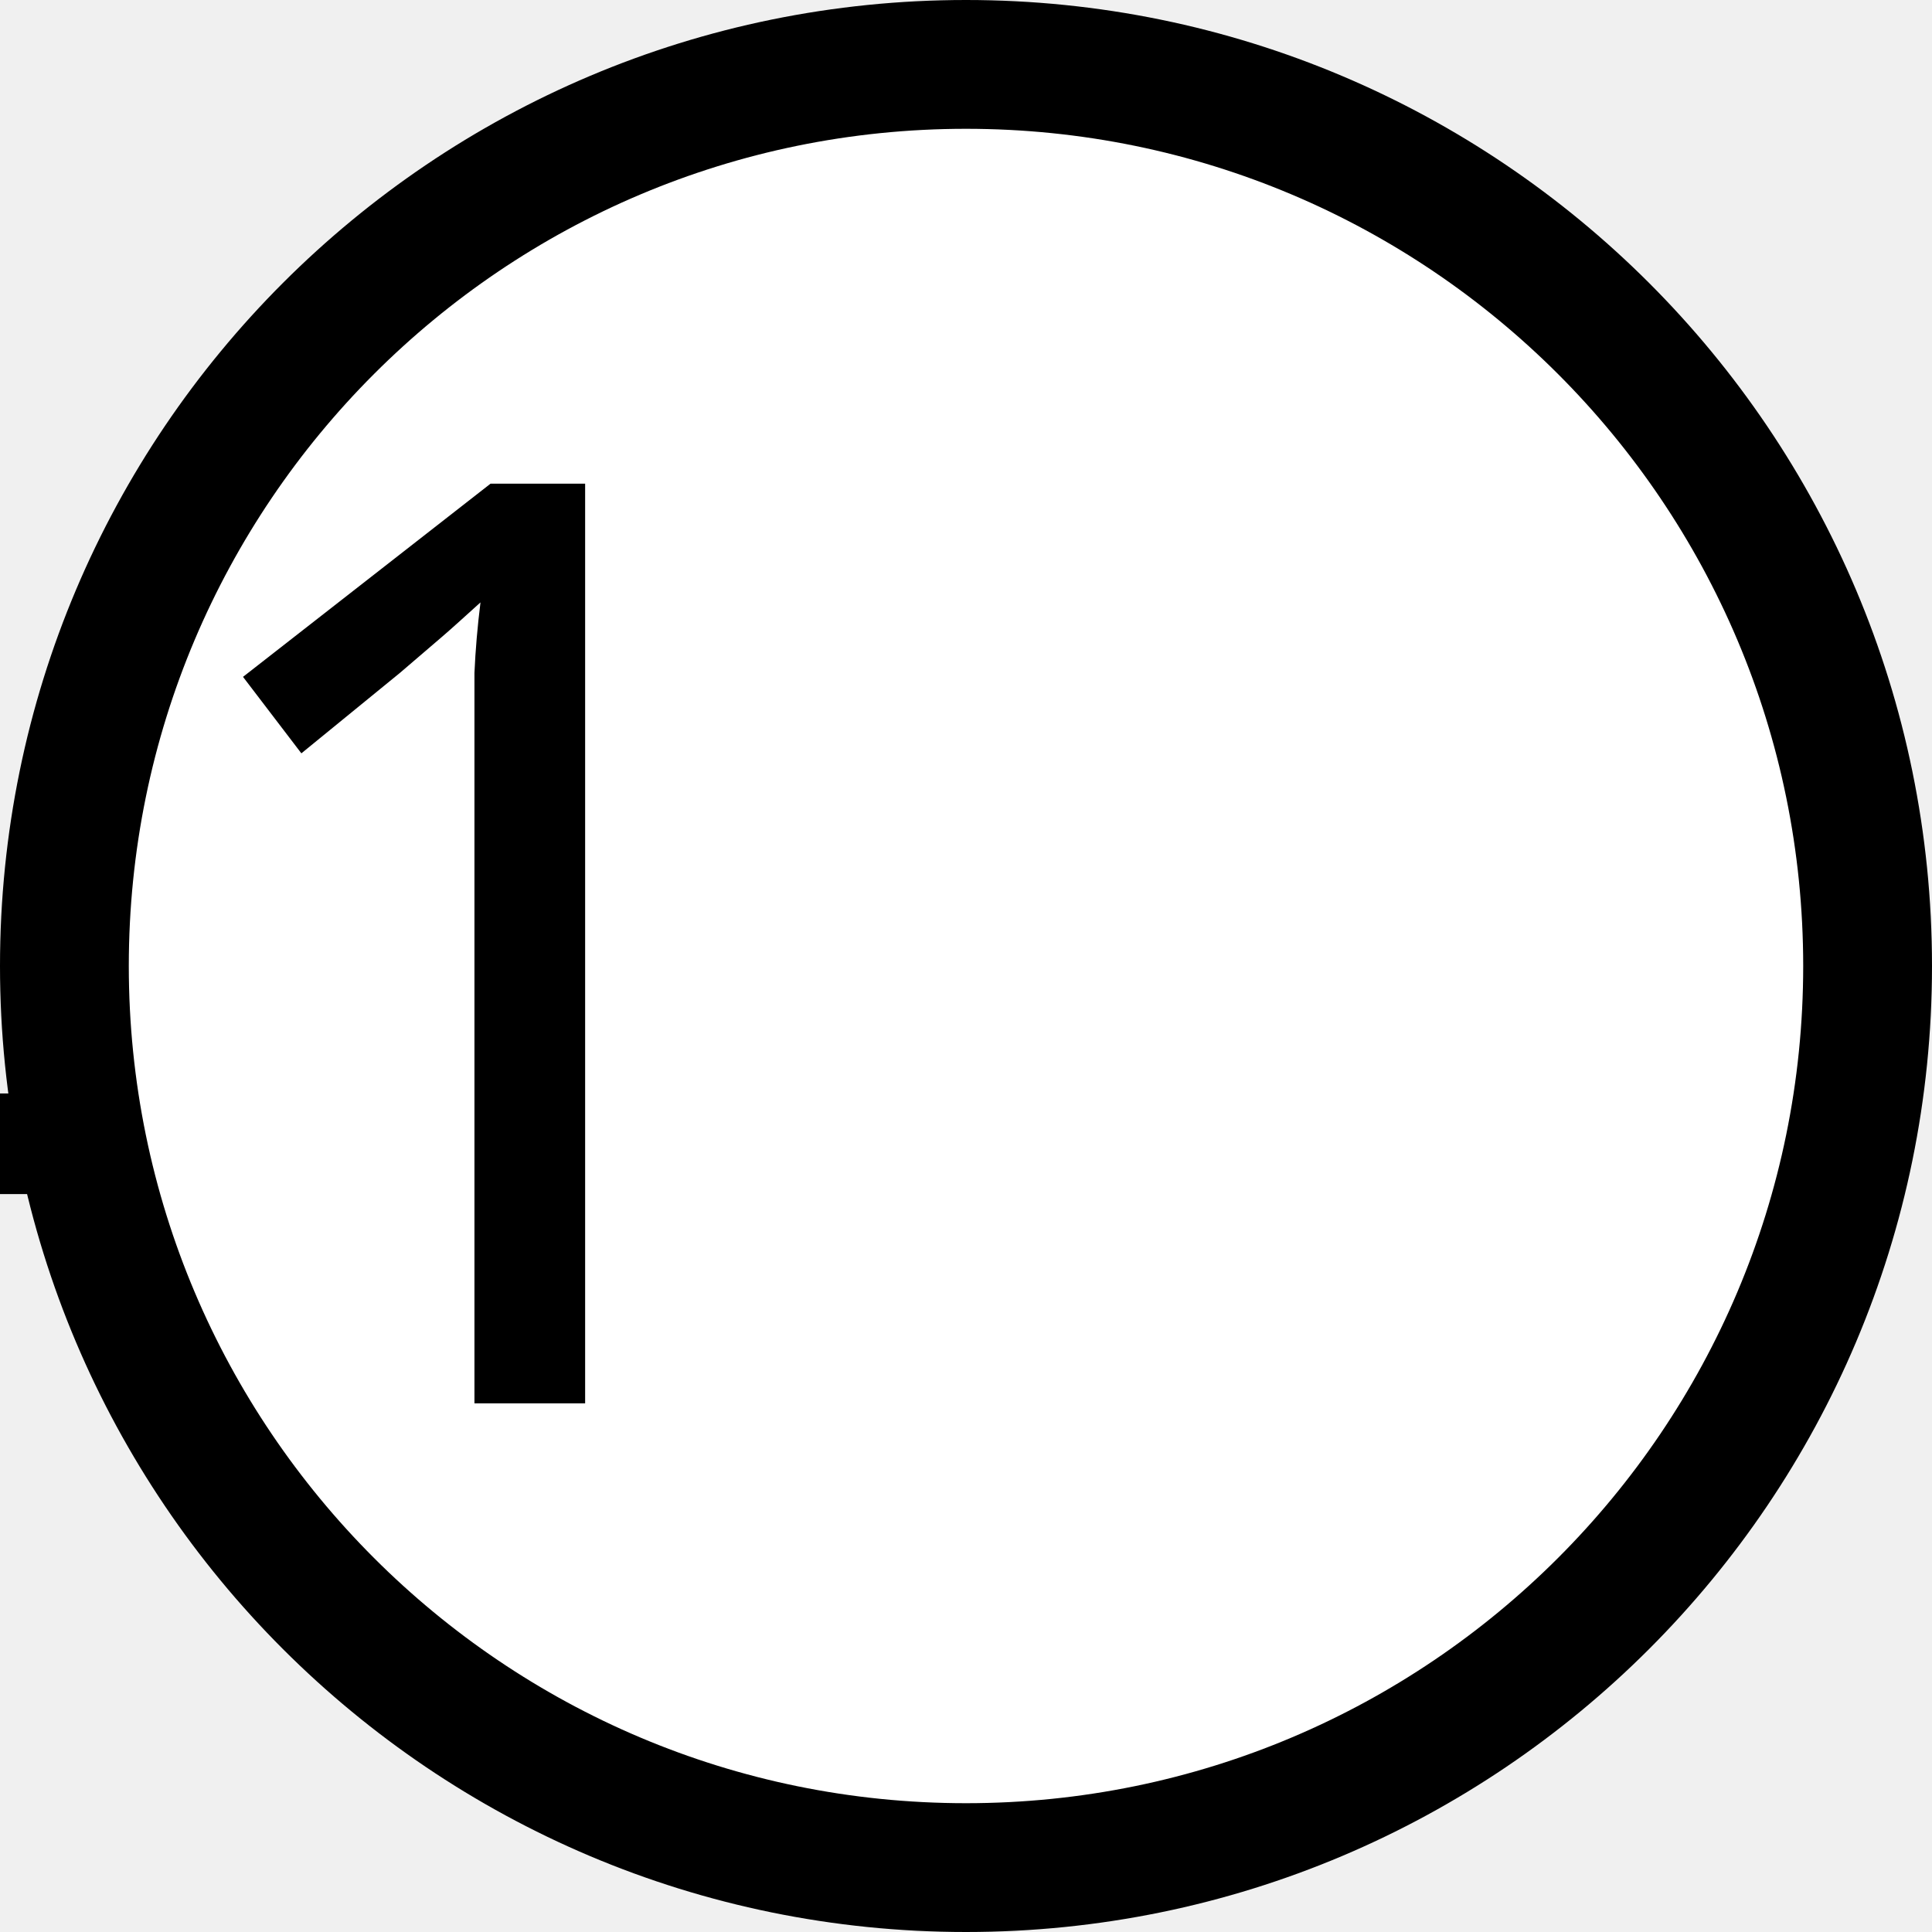
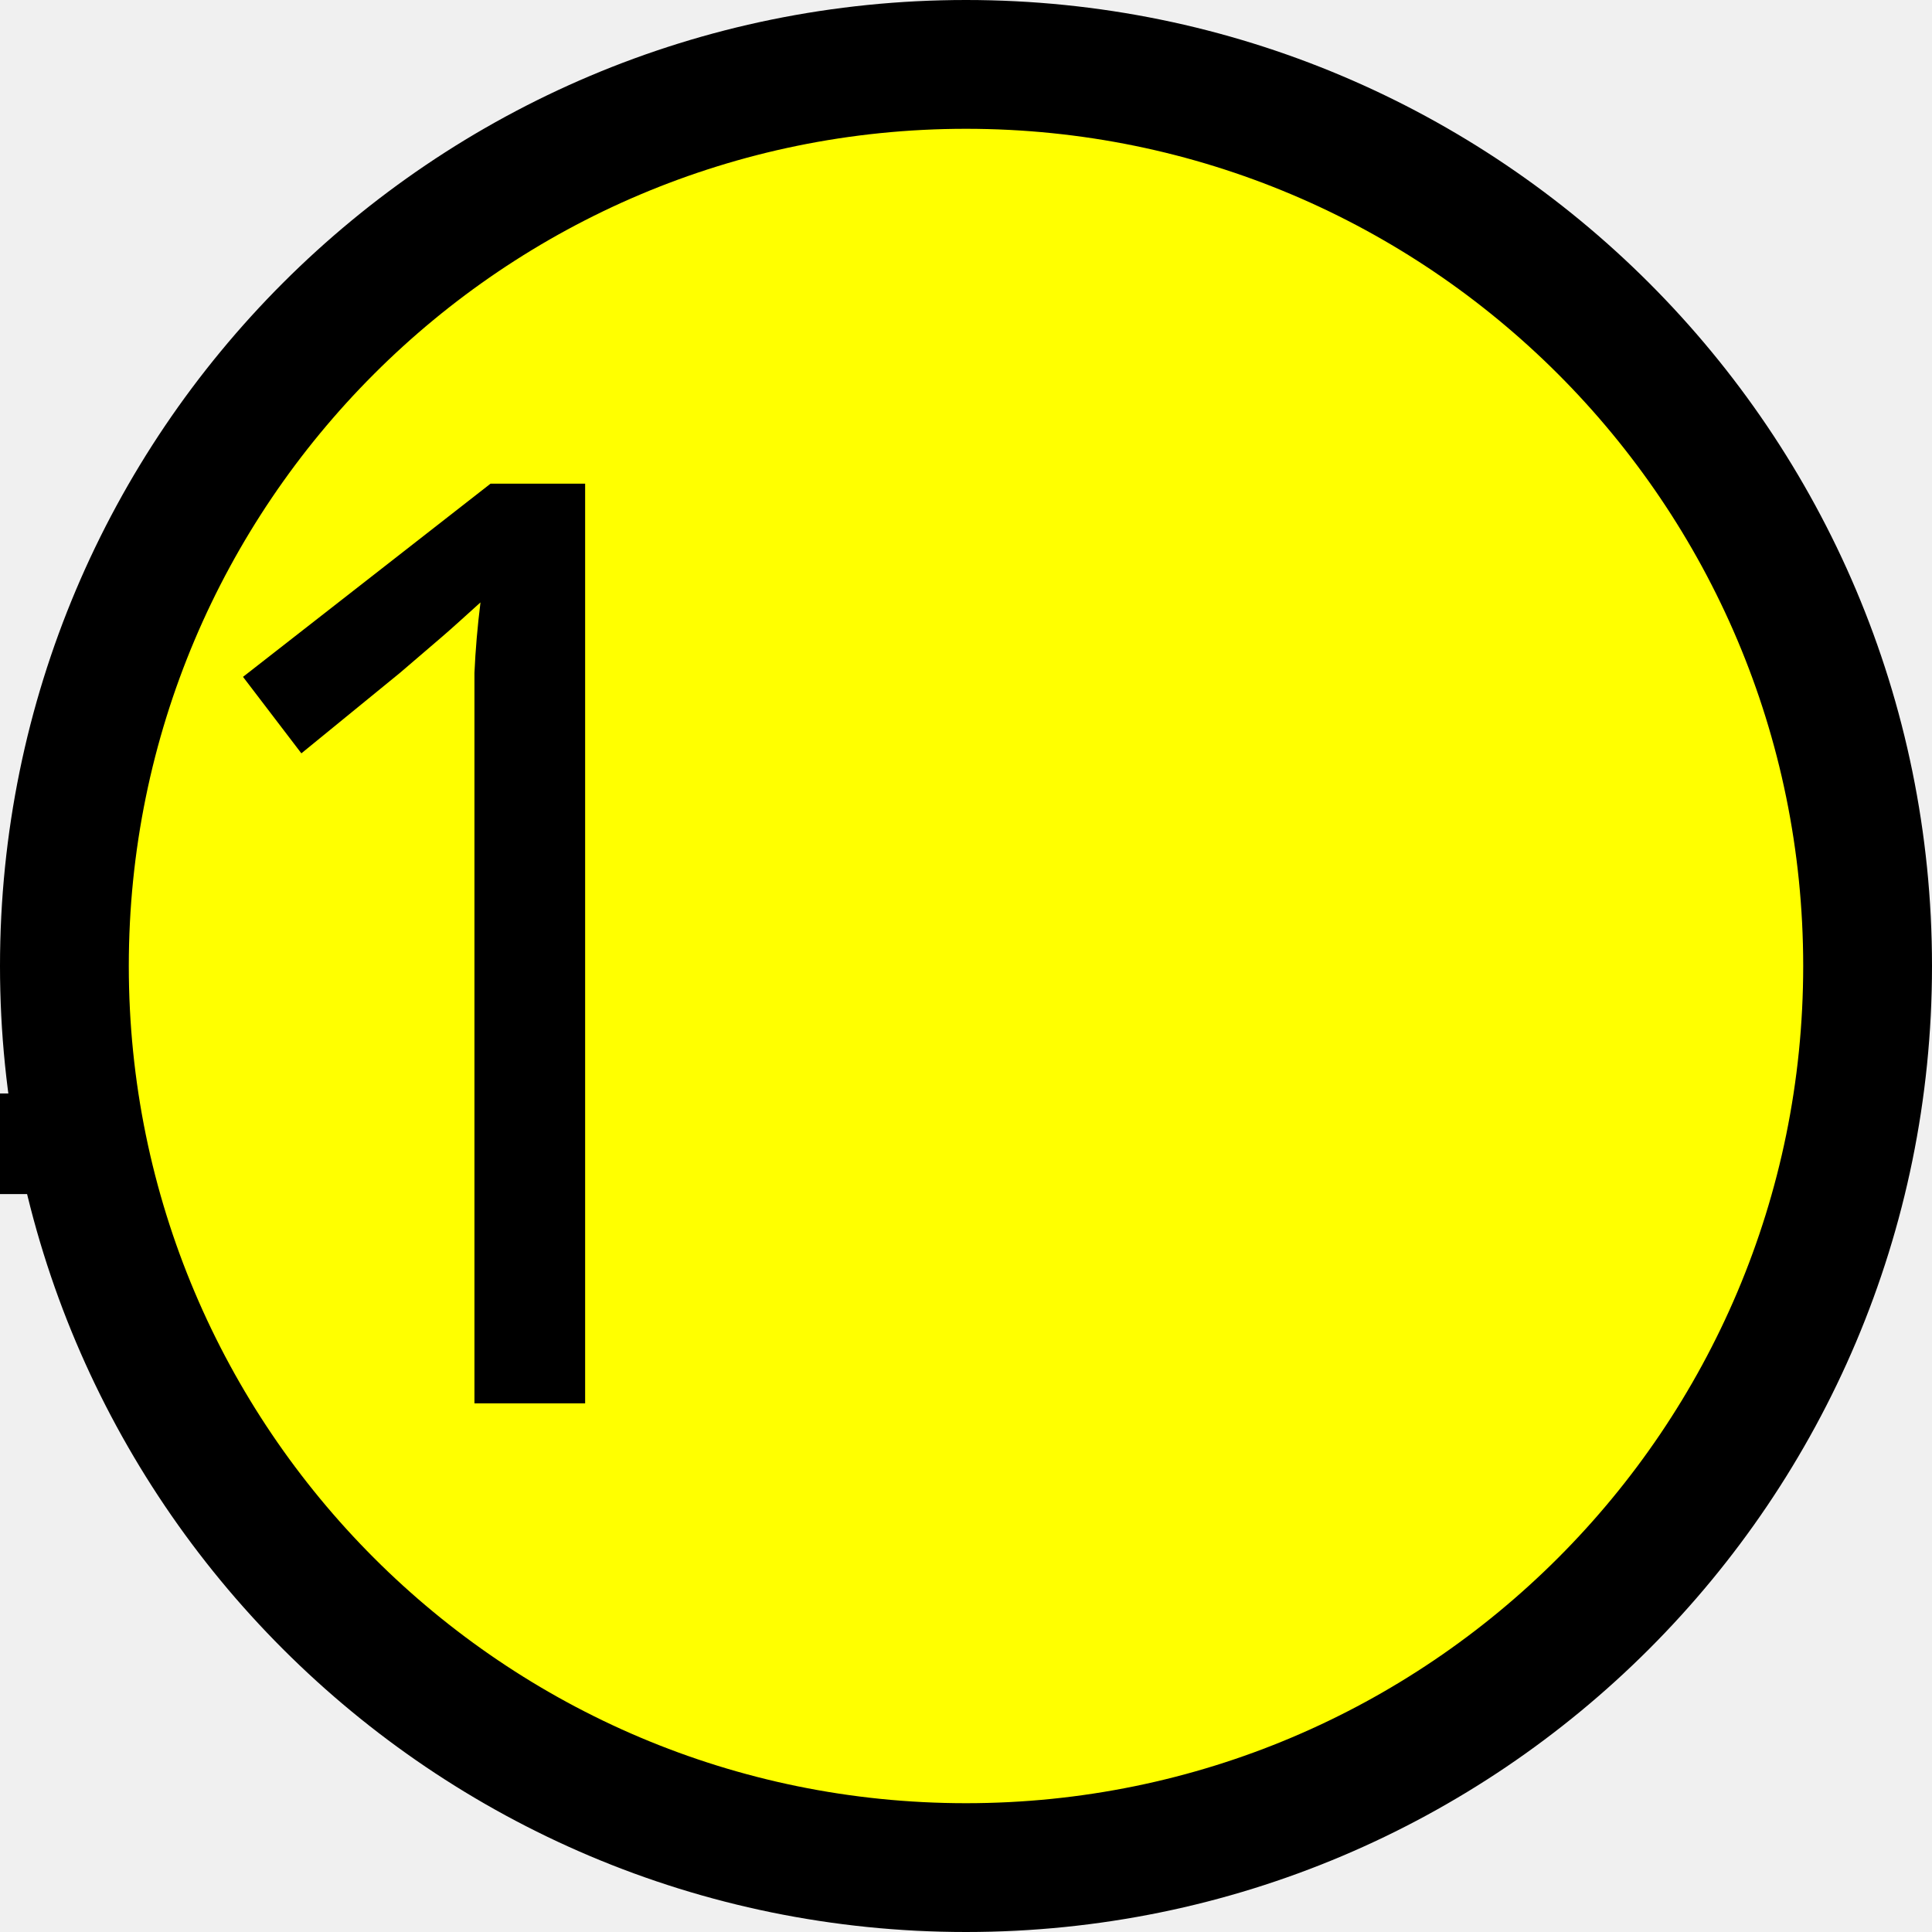
<svg xmlns="http://www.w3.org/2000/svg" width="15" height="15" id="svg2" version="1.1">
  <defs id="defs4" />
  <g id="layer1" transform="translate(0,-1037.362)">
-     <path style="fill:#ffffff;fill-opacity:1;stroke:#000000;stroke-opacity:1" id="path3758" d="m 32,7.5 a 7,7 0 1 1 -14,0 7,7 0 1 1 14,0 z" transform="translate(-17.5,1037.362)" />
+     <path style="fill:#ffff00;fill-opacity:1;stroke:#000000;stroke-opacity:1" id="path3758" d="m 32,7.5 a 7,7 0 1 1 -14,0 7,7 0 1 1 14,0 z" transform="translate(-17.5,1037.362)" />
    <text xml:space="preserve" style="font-size:10px;font-style:normal;font-variant:normal;font-weight:normal;font-stretch:normal;text-align:center;line-height:125%;letter-spacing:0px;word-spacing:0px;text-anchor:middle;fill:#000000;fill-opacity:1;stroke:none;font-family:Swis721 Hv BT;-inkscape-font-specification:Swis721 Hv BT" x="7.498" y="1048.258" id="text3757">
      <tspan id="tspan3759" x="7.498" y="1048.258" style="font-size:10px;font-style:normal;font-variant:normal;font-weight:normal;font-stretch:normal;fill:#000000;fill-opacity:1;font-family:Swis721 BT;-inkscape-font-specification:Swis721 BT">41</tspan>
    </text>
  </g>
</svg>
